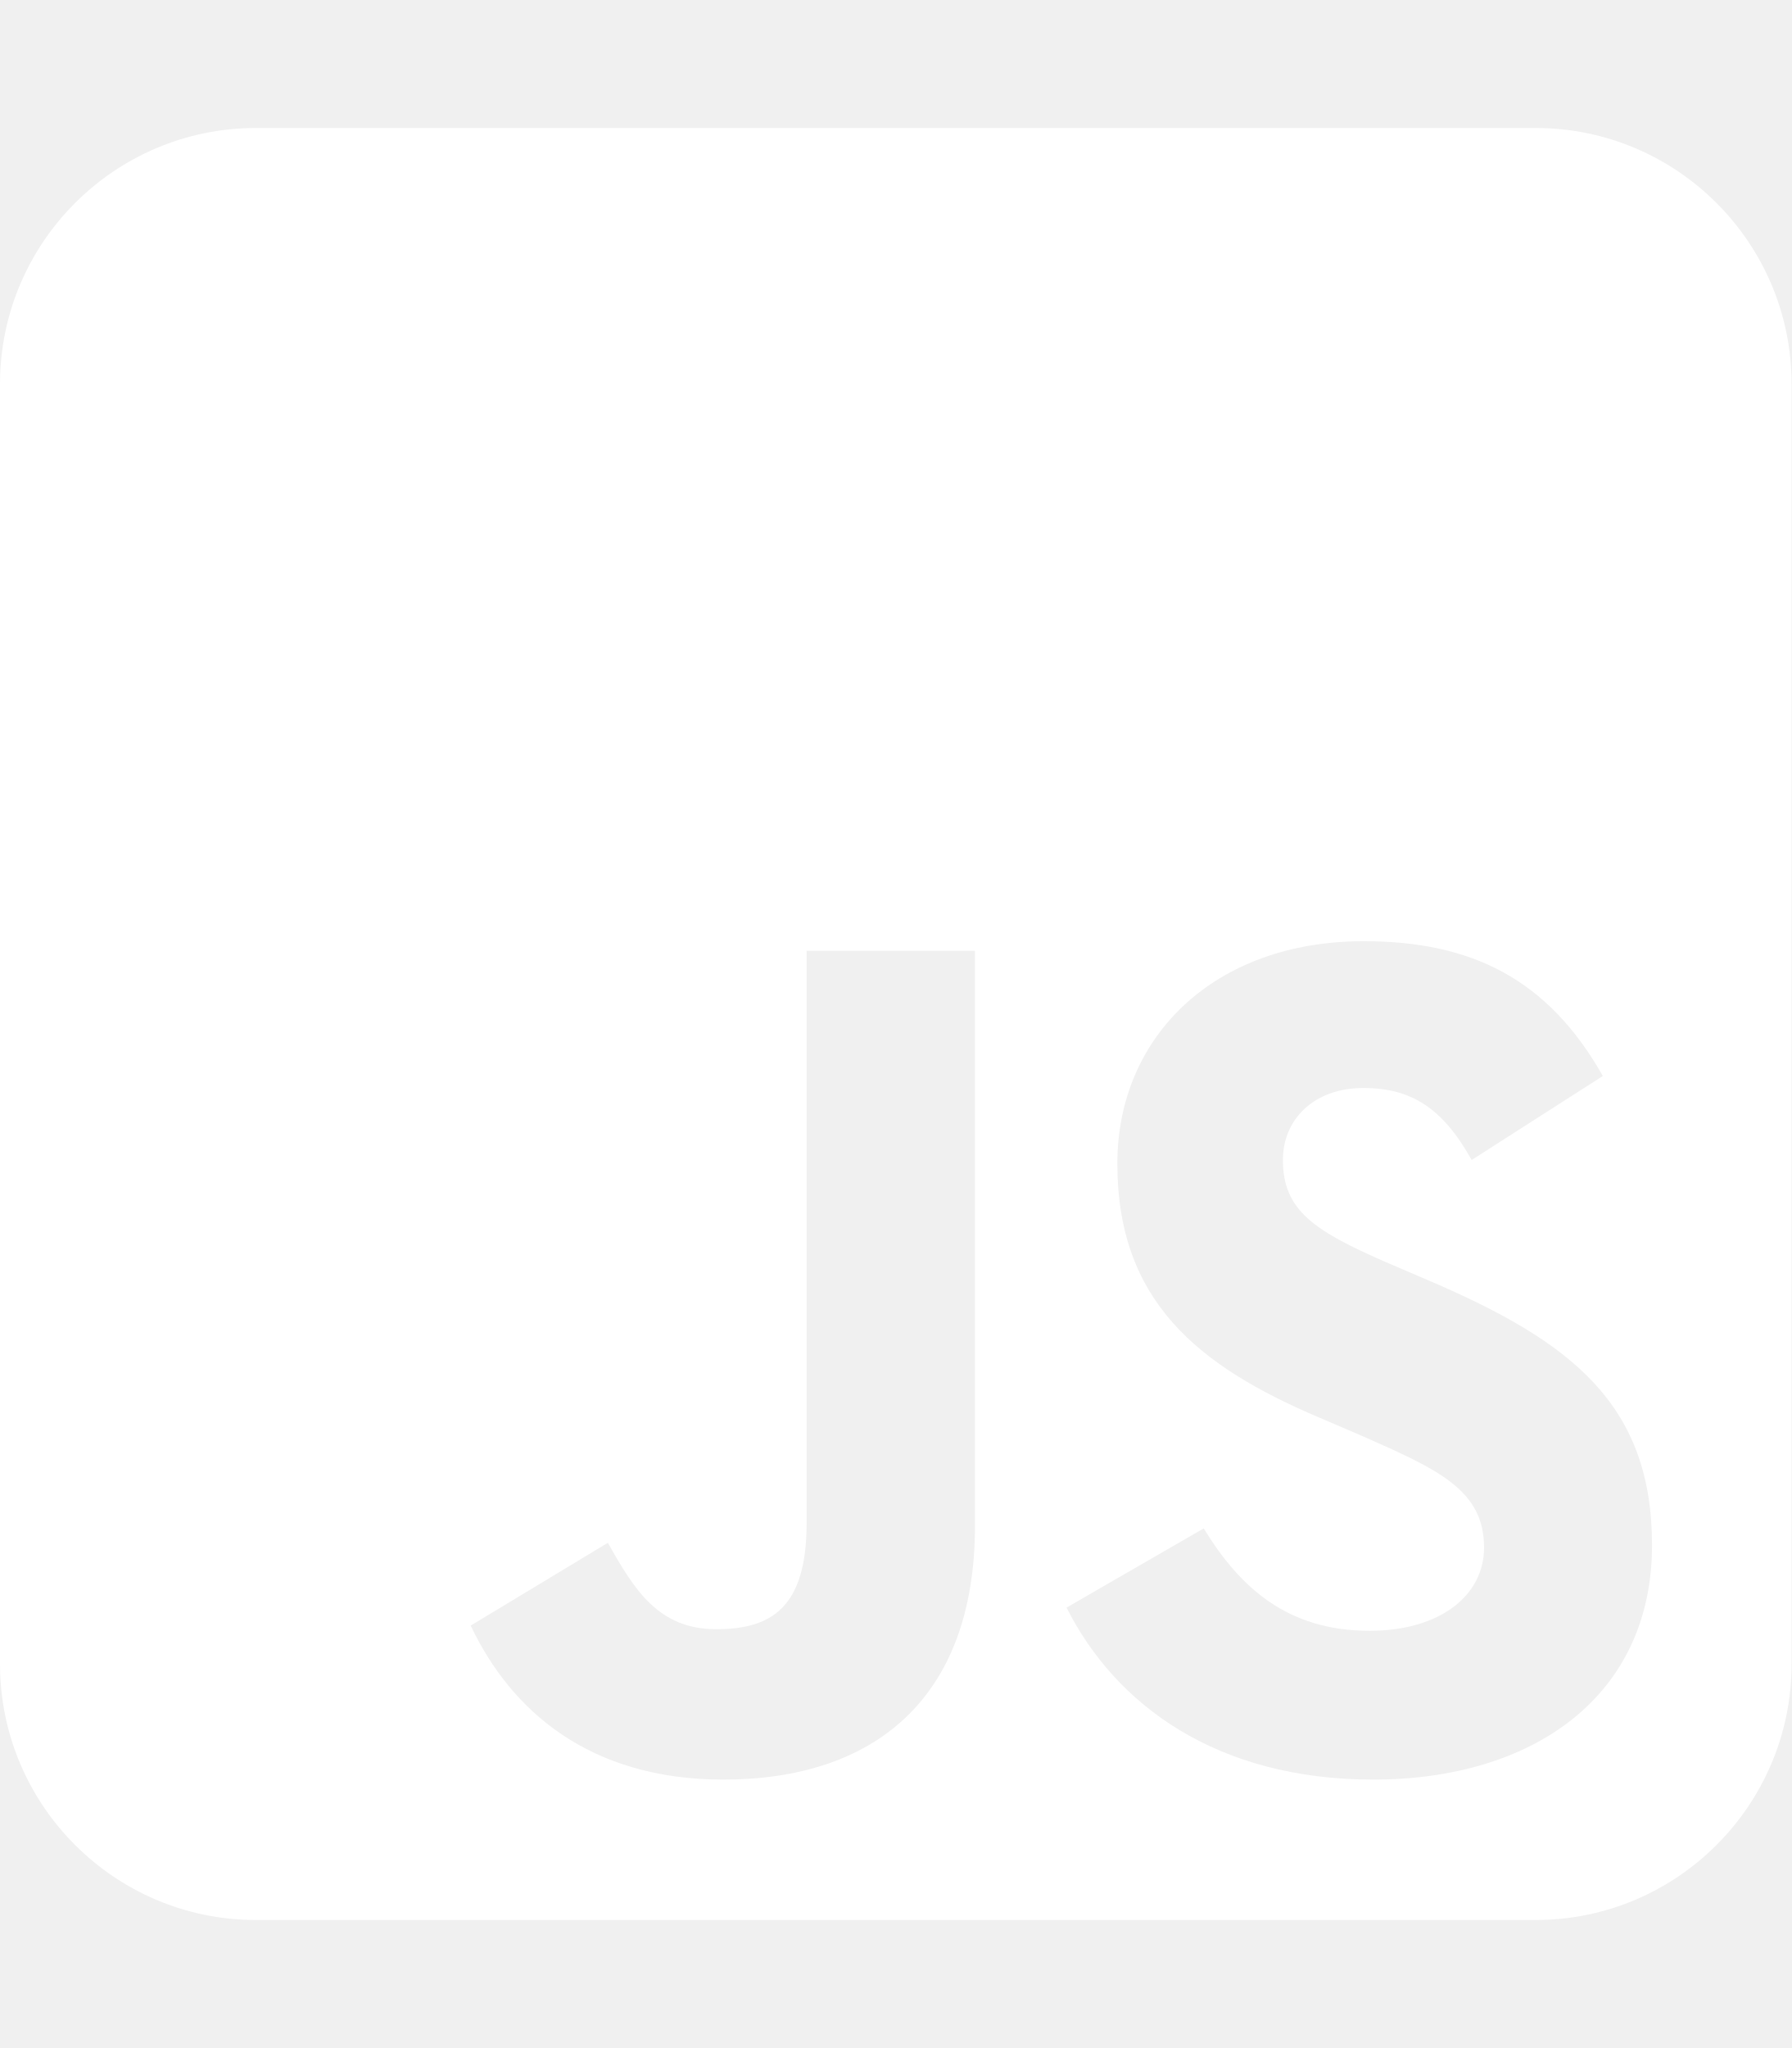
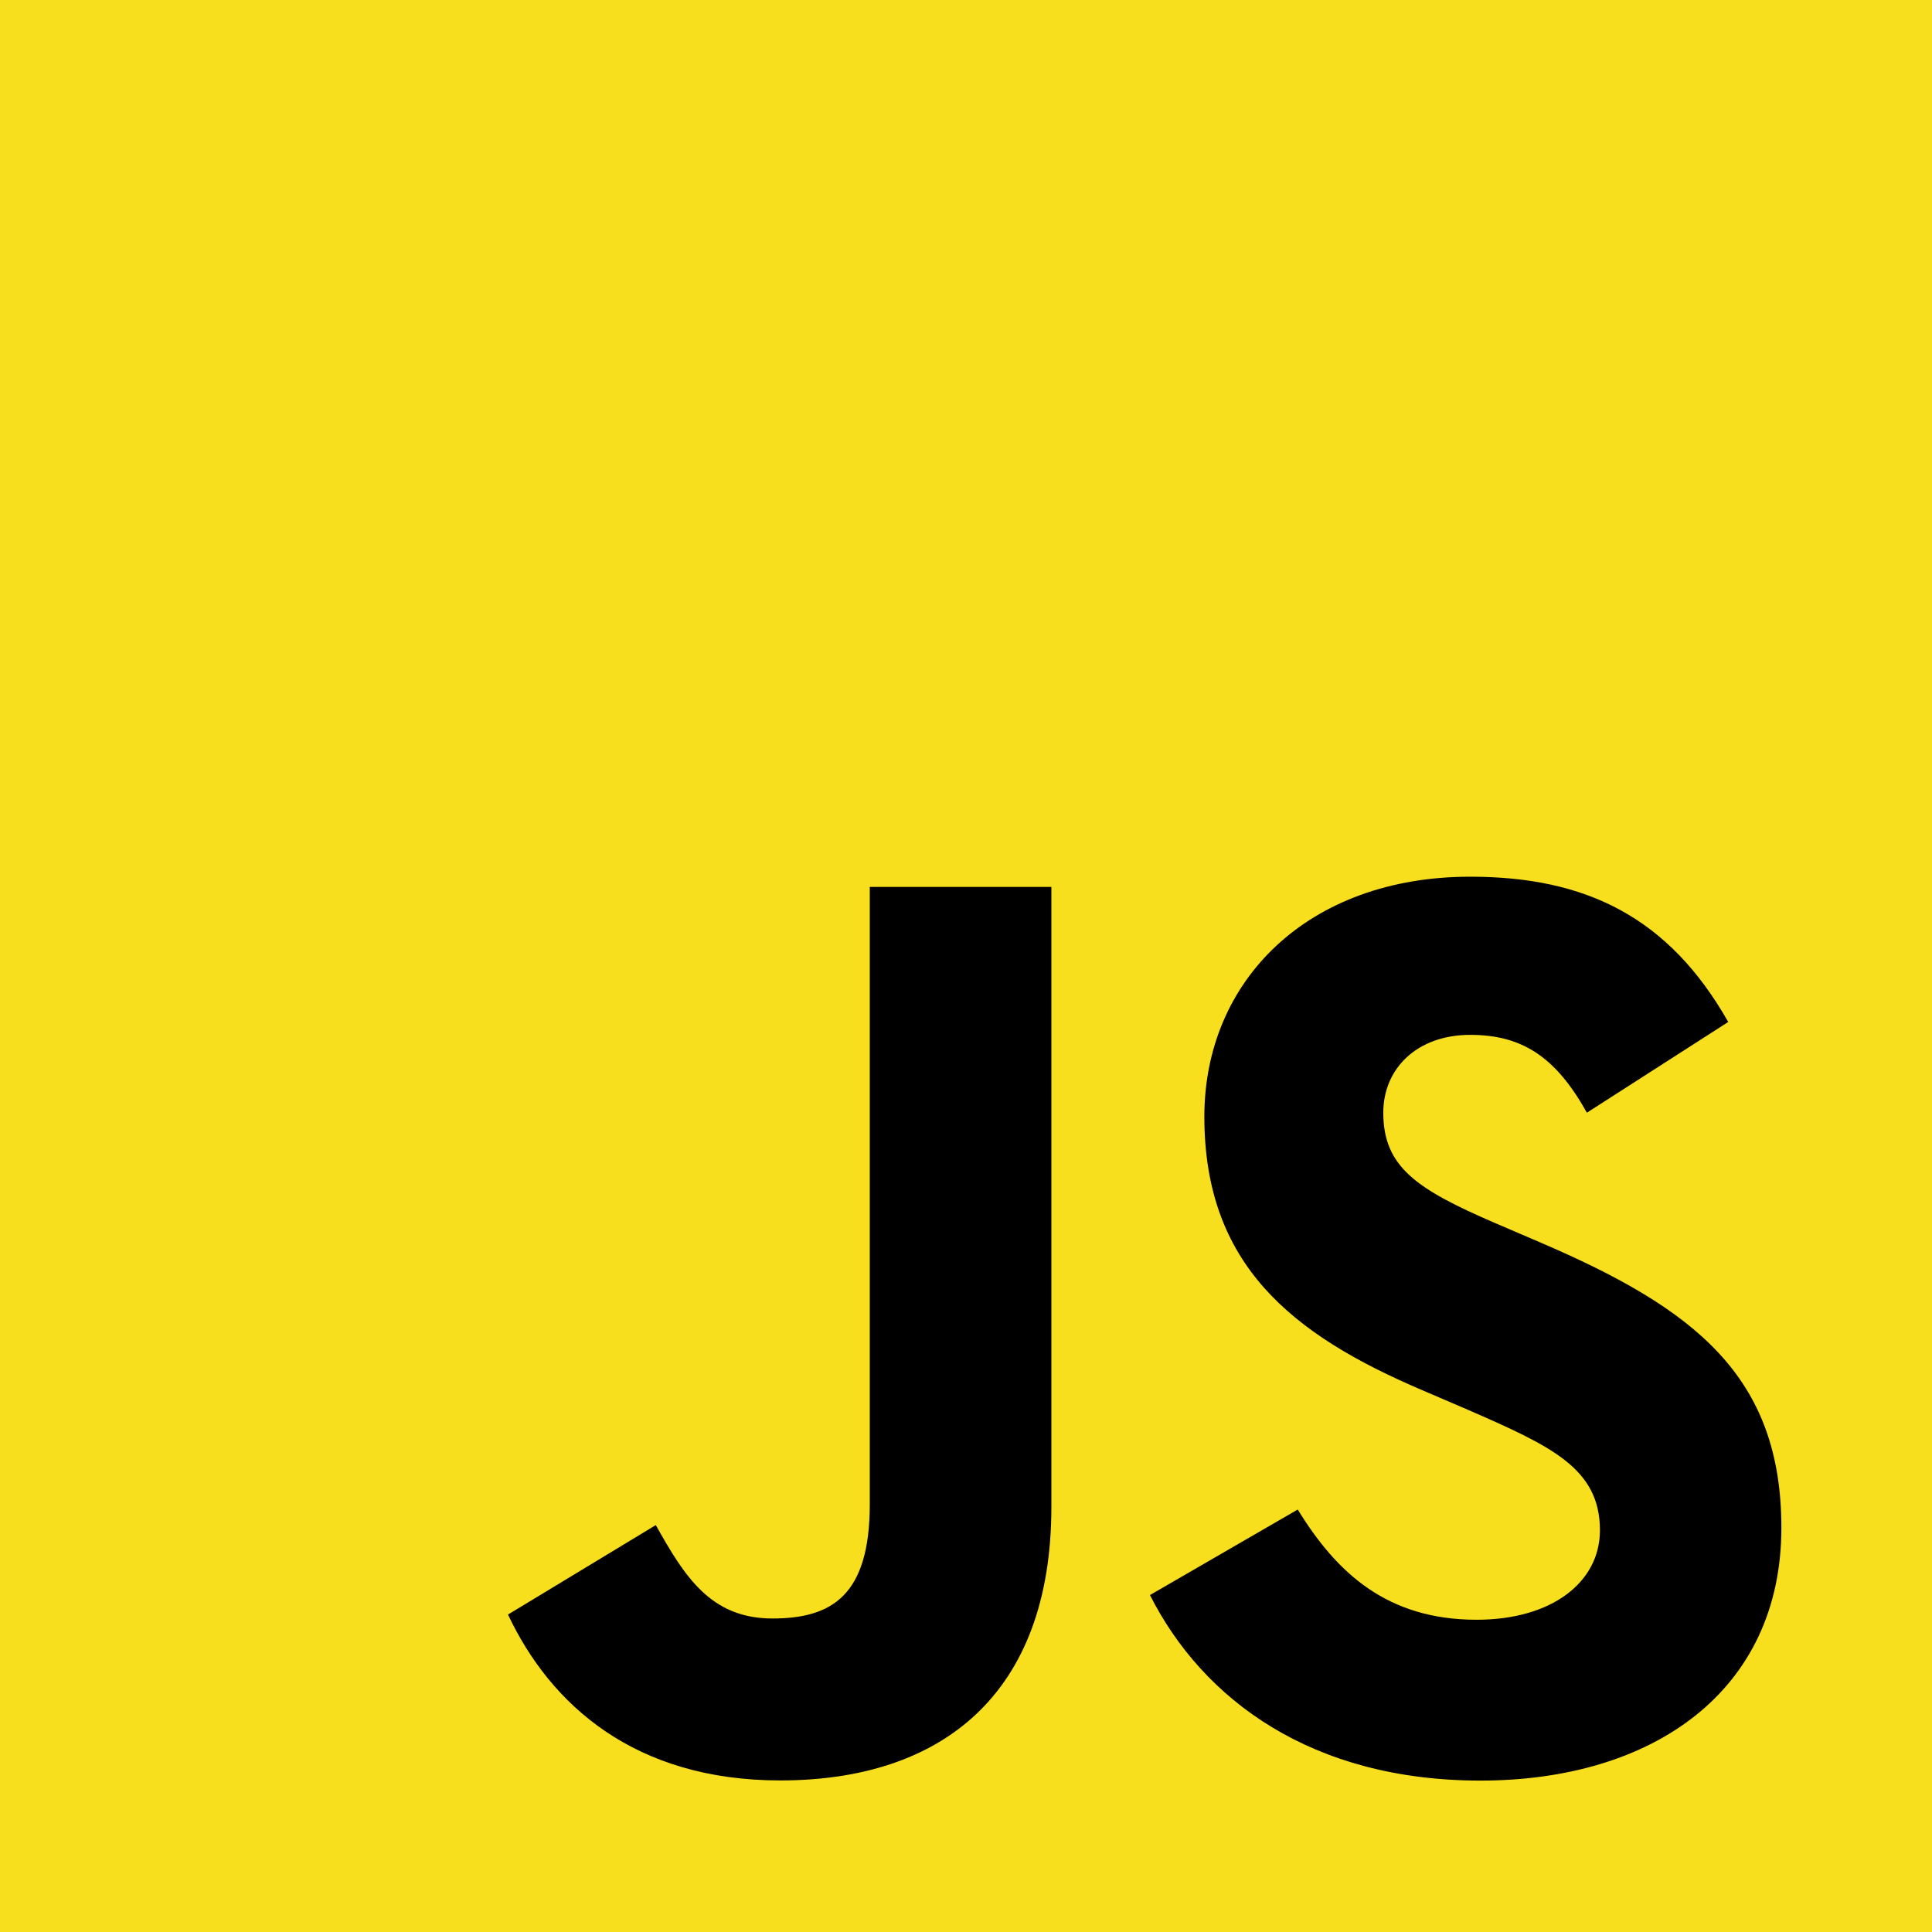
- <svg xmlns="http://www.w3.org/2000/svg" height="16" width="14" viewBox="0 0 448 512">
-   <path fill="#FFF" d="M448 96c0-35.3-28.7-64-64-64H64C28.7 32 0 60.7 0 96V416c0 35.3 28.7 64 64 64H384c35.3 0 64-28.7 64-64V96zM180.9 444.9c-33.7 0-53.2-17.4-63.2-38.5L152 385.7c6.6 11.7 12.6 21.6 27.1 21.6c13.8 0 22.6-5.4 22.6-26.5V237.7h42.1V381.4c0 43.6-25.6 63.5-62.9 63.5zm85.8-43L301 382.1c9 14.7 20.8 25.6 41.5 25.6c17.4 0 28.6-8.7 28.6-20.8c0-14.4-11.4-19.5-30.7-28l-10.5-4.5c-30.4-12.9-50.5-29.2-50.5-63.5c0-31.6 24.1-55.6 61.6-55.6c26.8 0 46 9.3 59.8 33.7L368 290c-7.2-12.9-15-18-27.1-18c-12.3 0-20.1 7.8-20.1 18c0 12.6 7.8 17.7 25.9 25.6l10.5 4.5c35.8 15.3 55.9 31 55.9 66.2c0 37.8-29.8 58.6-69.7 58.6c-39.1 0-64.4-18.6-76.7-43z" />
+ <svg xmlns="http://www.w3.org/2000/svg" version="1.1" id="Layer_1" x="0px" y="0px" viewBox="0 0 122.88 122.88" style="enable-background:new 0 0 122.88 122.88" xml:space="preserve">
+   <style type="text/css">.st0{fill-rule:evenodd;clip-rule:evenodd;fill:#F7DF1E;} .st1{fill-rule:evenodd;clip-rule:evenodd;}</style>
+   <g>
+     <polygon class="st0" points="0,0 122.88,0 122.88,122.88 0,122.88 0,0" />
+     <path class="st1" d="M32.31,102.69l9.4-5.69c1.81,3.22,3.46,5.94,7.42,5.94c3.79,0,6.19-1.48,6.19-7.26V56.41h11.55v39.43 c0,11.96-7.01,17.4-17.24,17.4C40.39,113.24,35.03,108.46,32.31,102.69L32.31,102.69L32.31,102.69z M73.14,101.45l9.4-5.44 c2.48,4.04,5.69,7.01,11.38,7.01c4.78,0,7.84-2.39,7.84-5.69c0-3.96-3.13-5.36-8.41-7.67l-2.89-1.24c-8.33-3.55-13.86-8-13.86-17.4 c0-8.66,6.6-15.26,16.91-15.26c7.34,0,12.62,2.56,16.41,9.24l-8.99,5.77c-1.98-3.55-4.12-4.95-7.42-4.95 c-3.38,0-5.53,2.14-5.53,4.95c0,3.46,2.14,4.87,7.09,7.01l2.89,1.24c9.82,4.21,15.34,8.5,15.34,18.15 c0,10.39-8.17,16.08-19.14,16.08C83.45,113.25,76.52,108.13,73.14,101.45L73.14,101.45L73.14,101.45z M73.14,101.45L73.14,101.45 L73.14,101.45L73.14,101.45z" />
+   </g>
</svg>
